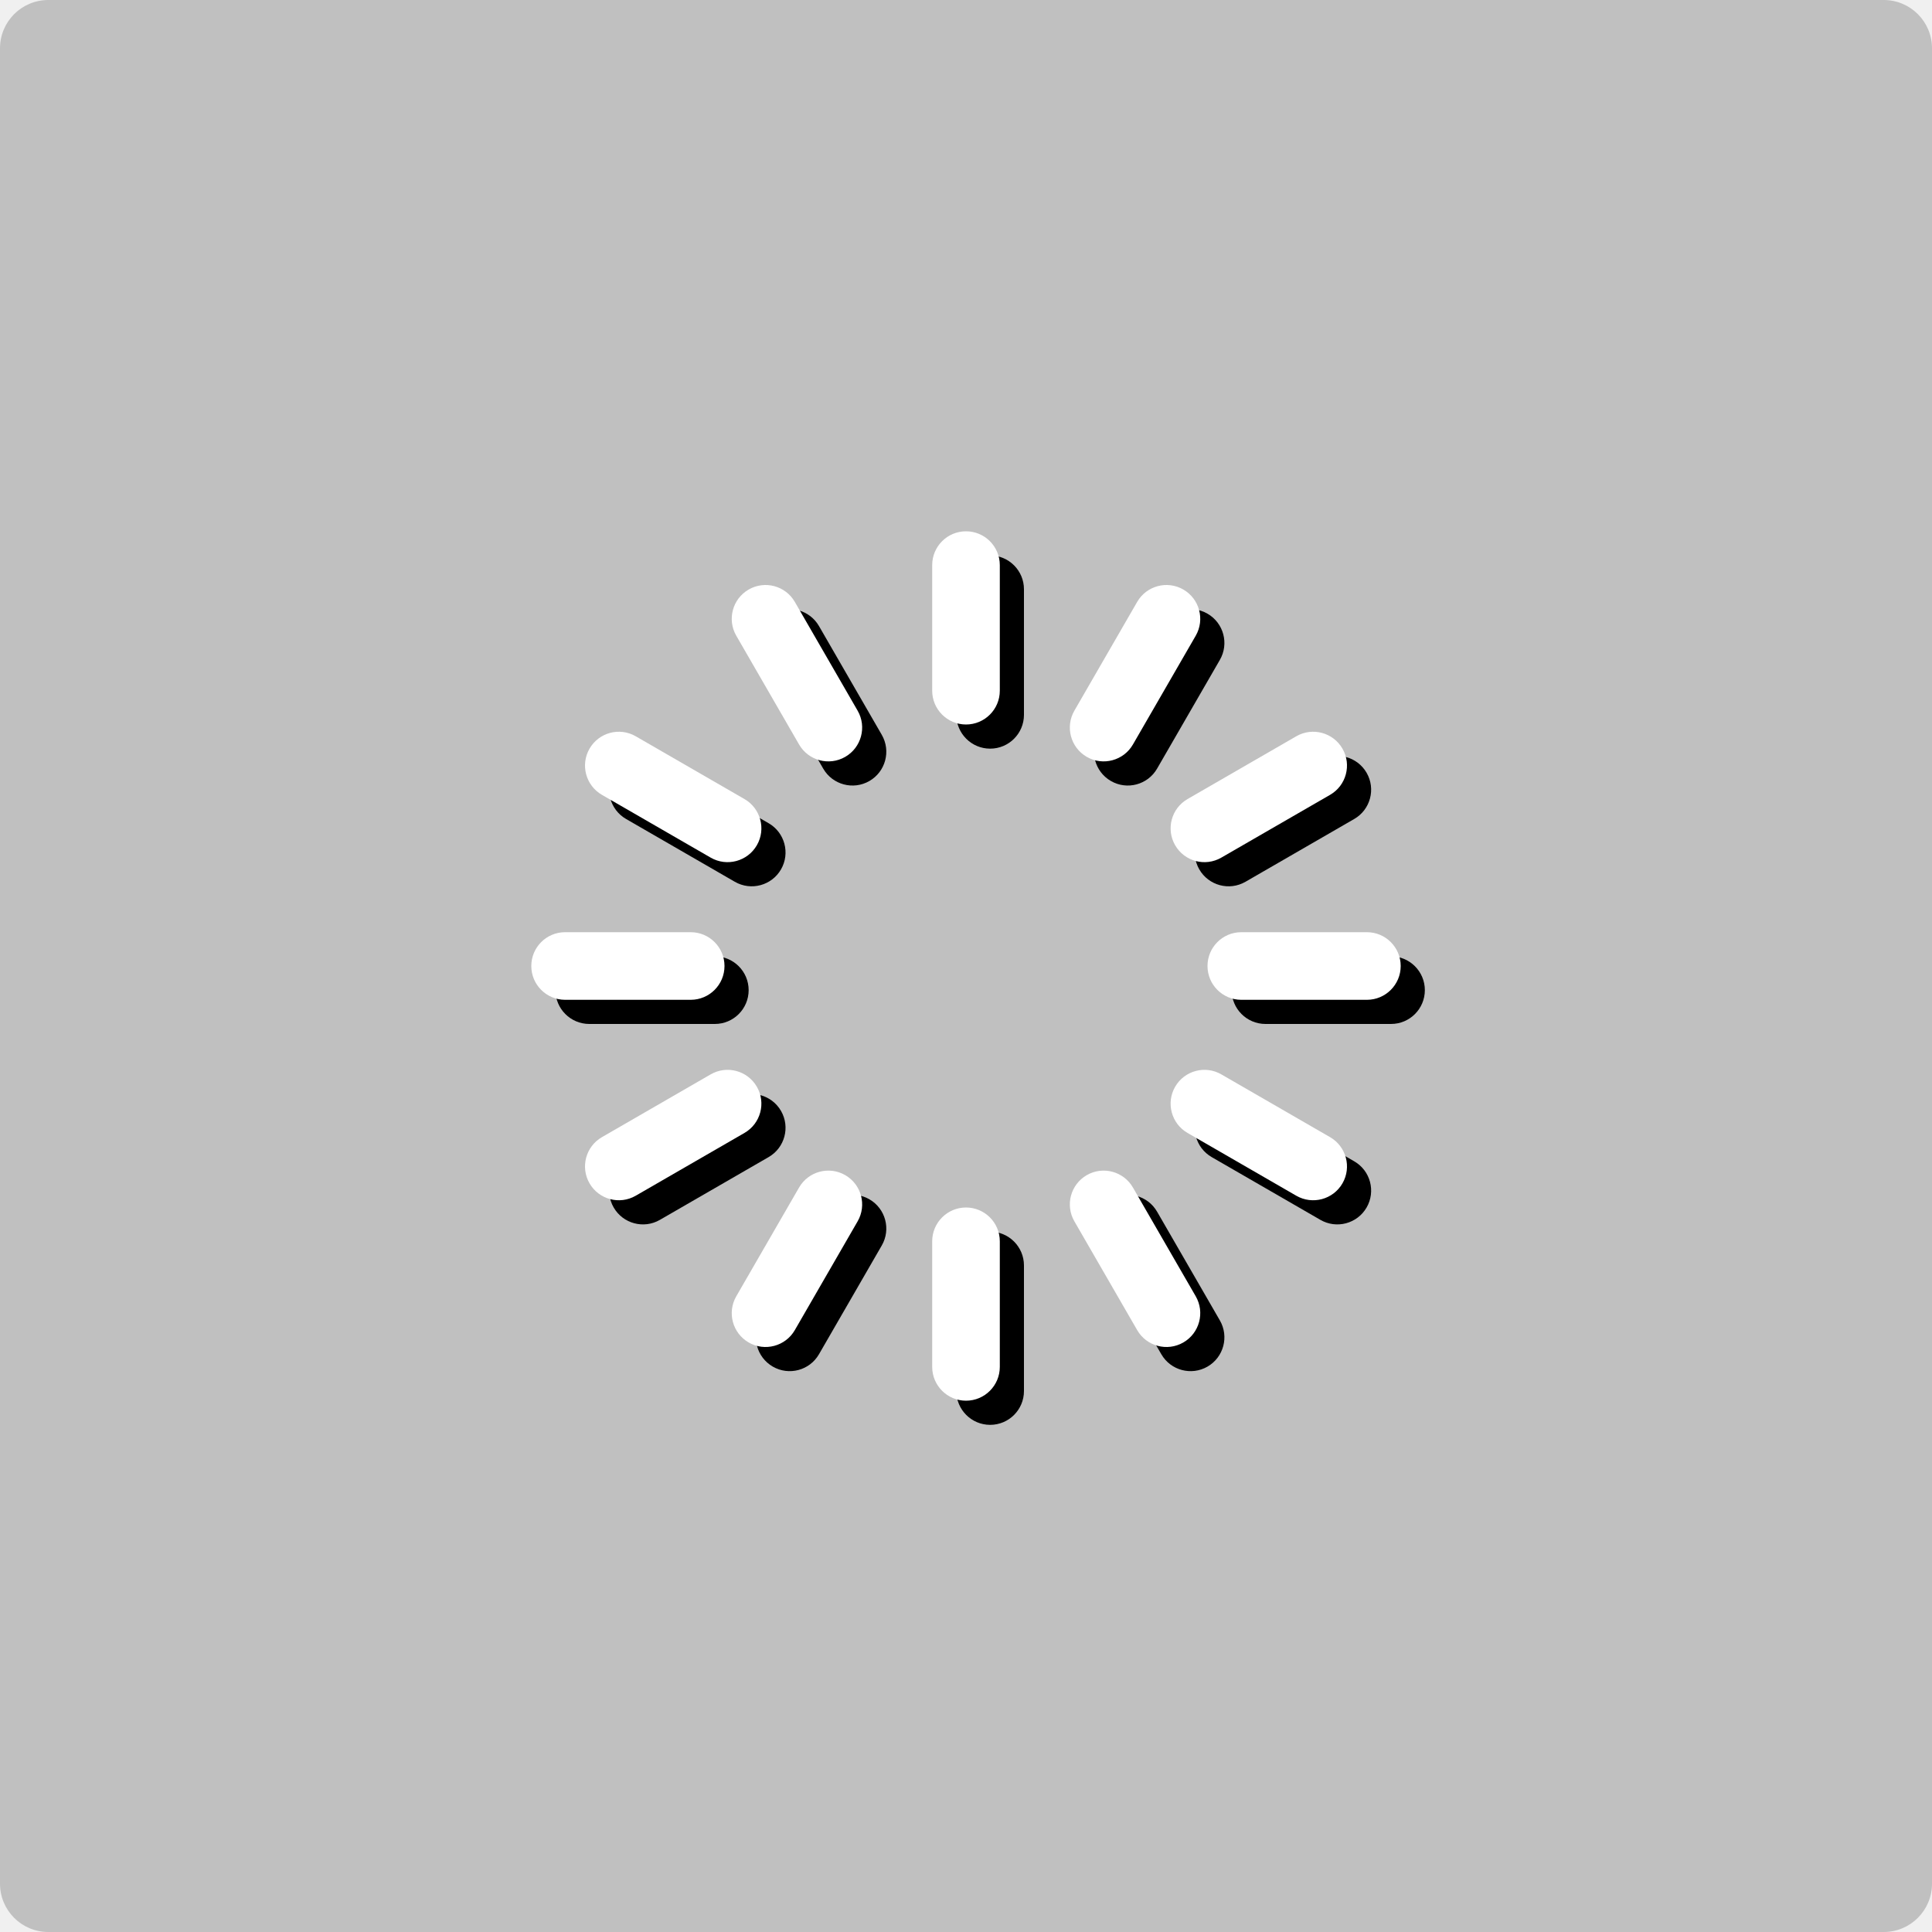
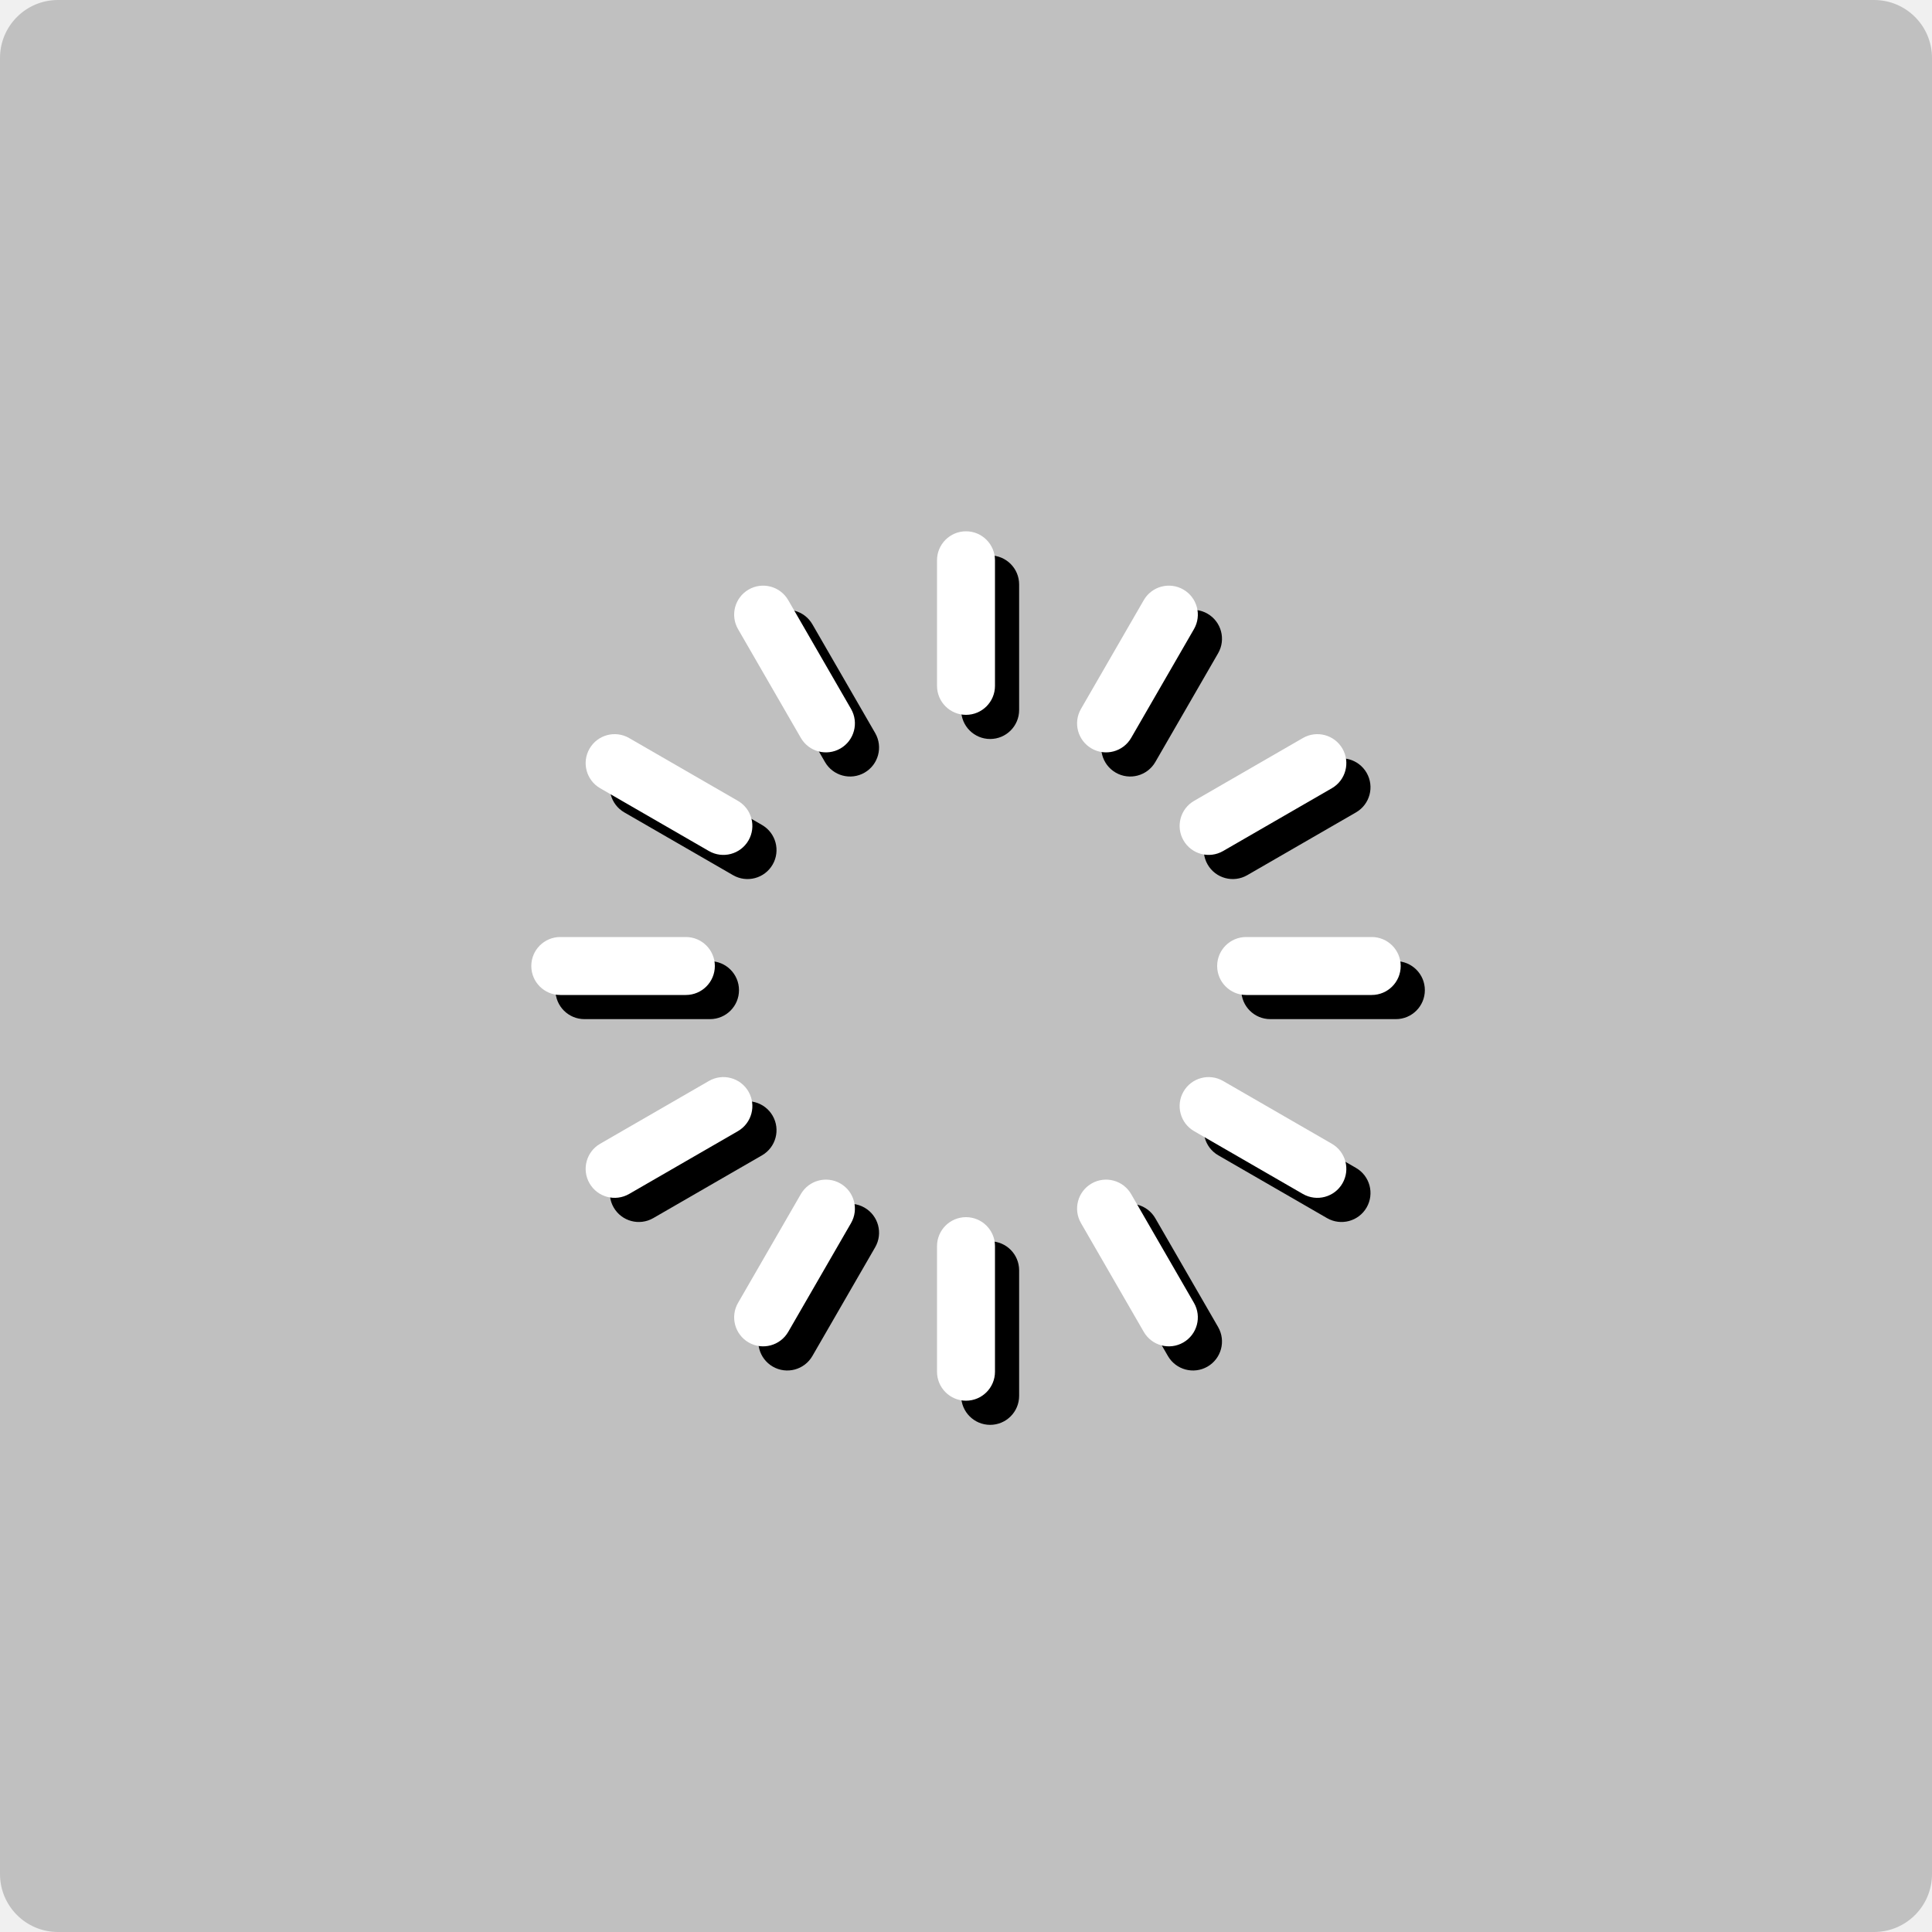
<svg xmlns="http://www.w3.org/2000/svg" xmlns:xlink="http://www.w3.org/1999/xlink" version="1.1" viewBox="-200 -200 400 400" preserveAspectRatio="xMidYMid meet" style="stroke:none">
  <defs>
    <g id="rr">
-       <rect id="r1" x="50" y="-7" width="40" height="14" rx="7" />
+       <rect id="r1" x="52" y="-6" width="38" height="12" rx="6" />
      <use xlink:href="#r1" transform="rotate( 30 0 0)" />
      <use xlink:href="#r1" transform="rotate( 60 0 0)" />
      <use xlink:href="#r1" transform="rotate( 90 0 0)" />
      <use xlink:href="#r1" transform="rotate(120 0 0)" />
      <use xlink:href="#r1" transform="rotate(150 0 0)" />
      <use xlink:href="#r1" transform="rotate(180 0 0)" />
      <use xlink:href="#r1" transform="rotate(210 0 0)" />
      <use xlink:href="#r1" transform="rotate(240 0 0)" />
      <use xlink:href="#r1" transform="rotate(270 0 0)" />
      <use xlink:href="#r1" transform="rotate(300 0 0)" />
      <use xlink:href="#r1" transform="rotate(330 0 0)" />
+       <animateTransform attributeName="transform" attributeType="XML" type="rotate" from="0 0 0" to="360 0 0" dur="3s" repeatCount="indefinite" />
    </g>
  </defs>
-   <rect x="-200" y="-200" width="400" height="400" rx="10" style="fill:#000;fill-opacity:0.2" />
-   <g>
-     <use xlink:href="#rr" style="fill:#000" transform="translate(5 5)" />
-     <animateTransform attributeName="transform" type="rotate" from="0 5 5" to="360 5 5" begin="0s" dur="3s" repeatCount="indefinite" />
-   </g>
-   <g>
-     <use xlink:href="#rr" style="fill:#fff" />
-     <animateTransform attributeName="transform" type="rotate" from="0 0 0" to="360 0 0" begin="0s" dur="3s" repeatCount="indefinite" />
-   </g>
+   <rect x="-200" y="-200" width="400" height="400" rx="12" style="fill:#000000;fill-opacity:0.2" />
+   <use xlink:href="#rr" style="fill:#000000" transform="translate(5 5)" />
+   <use xlink:href="#rr" style="fill:#ffffff" />&gt;
</svg>
